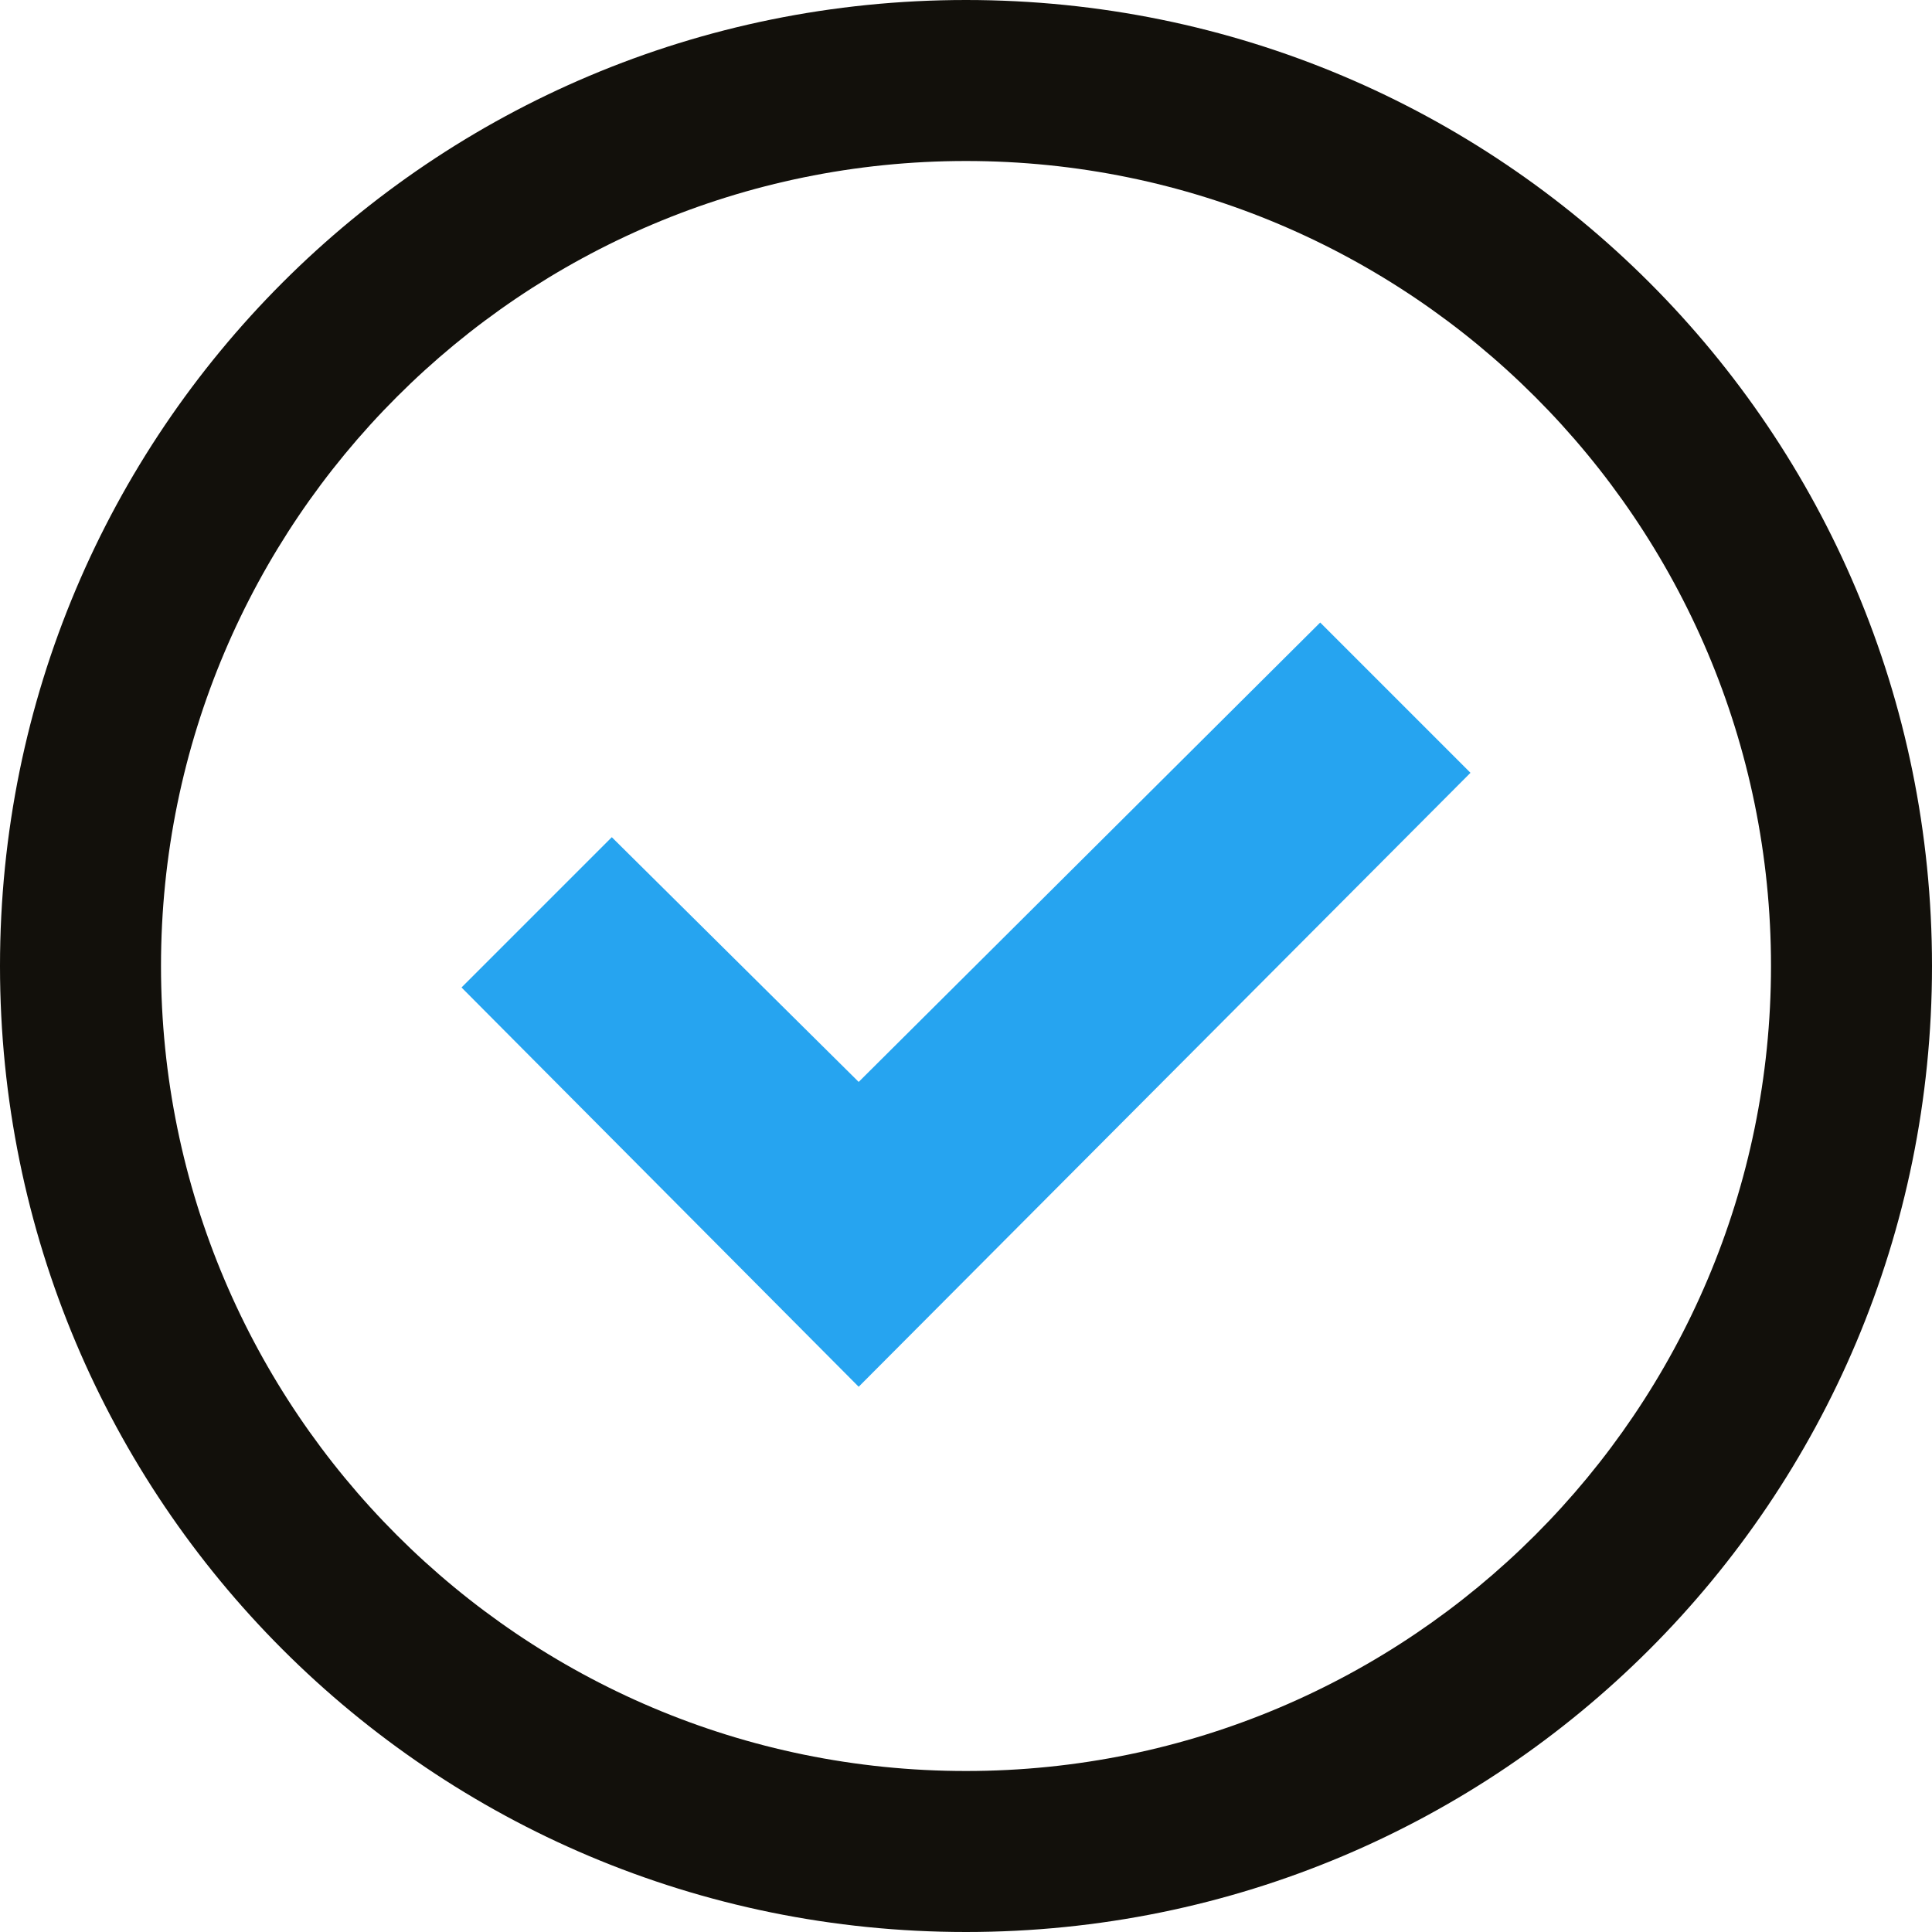
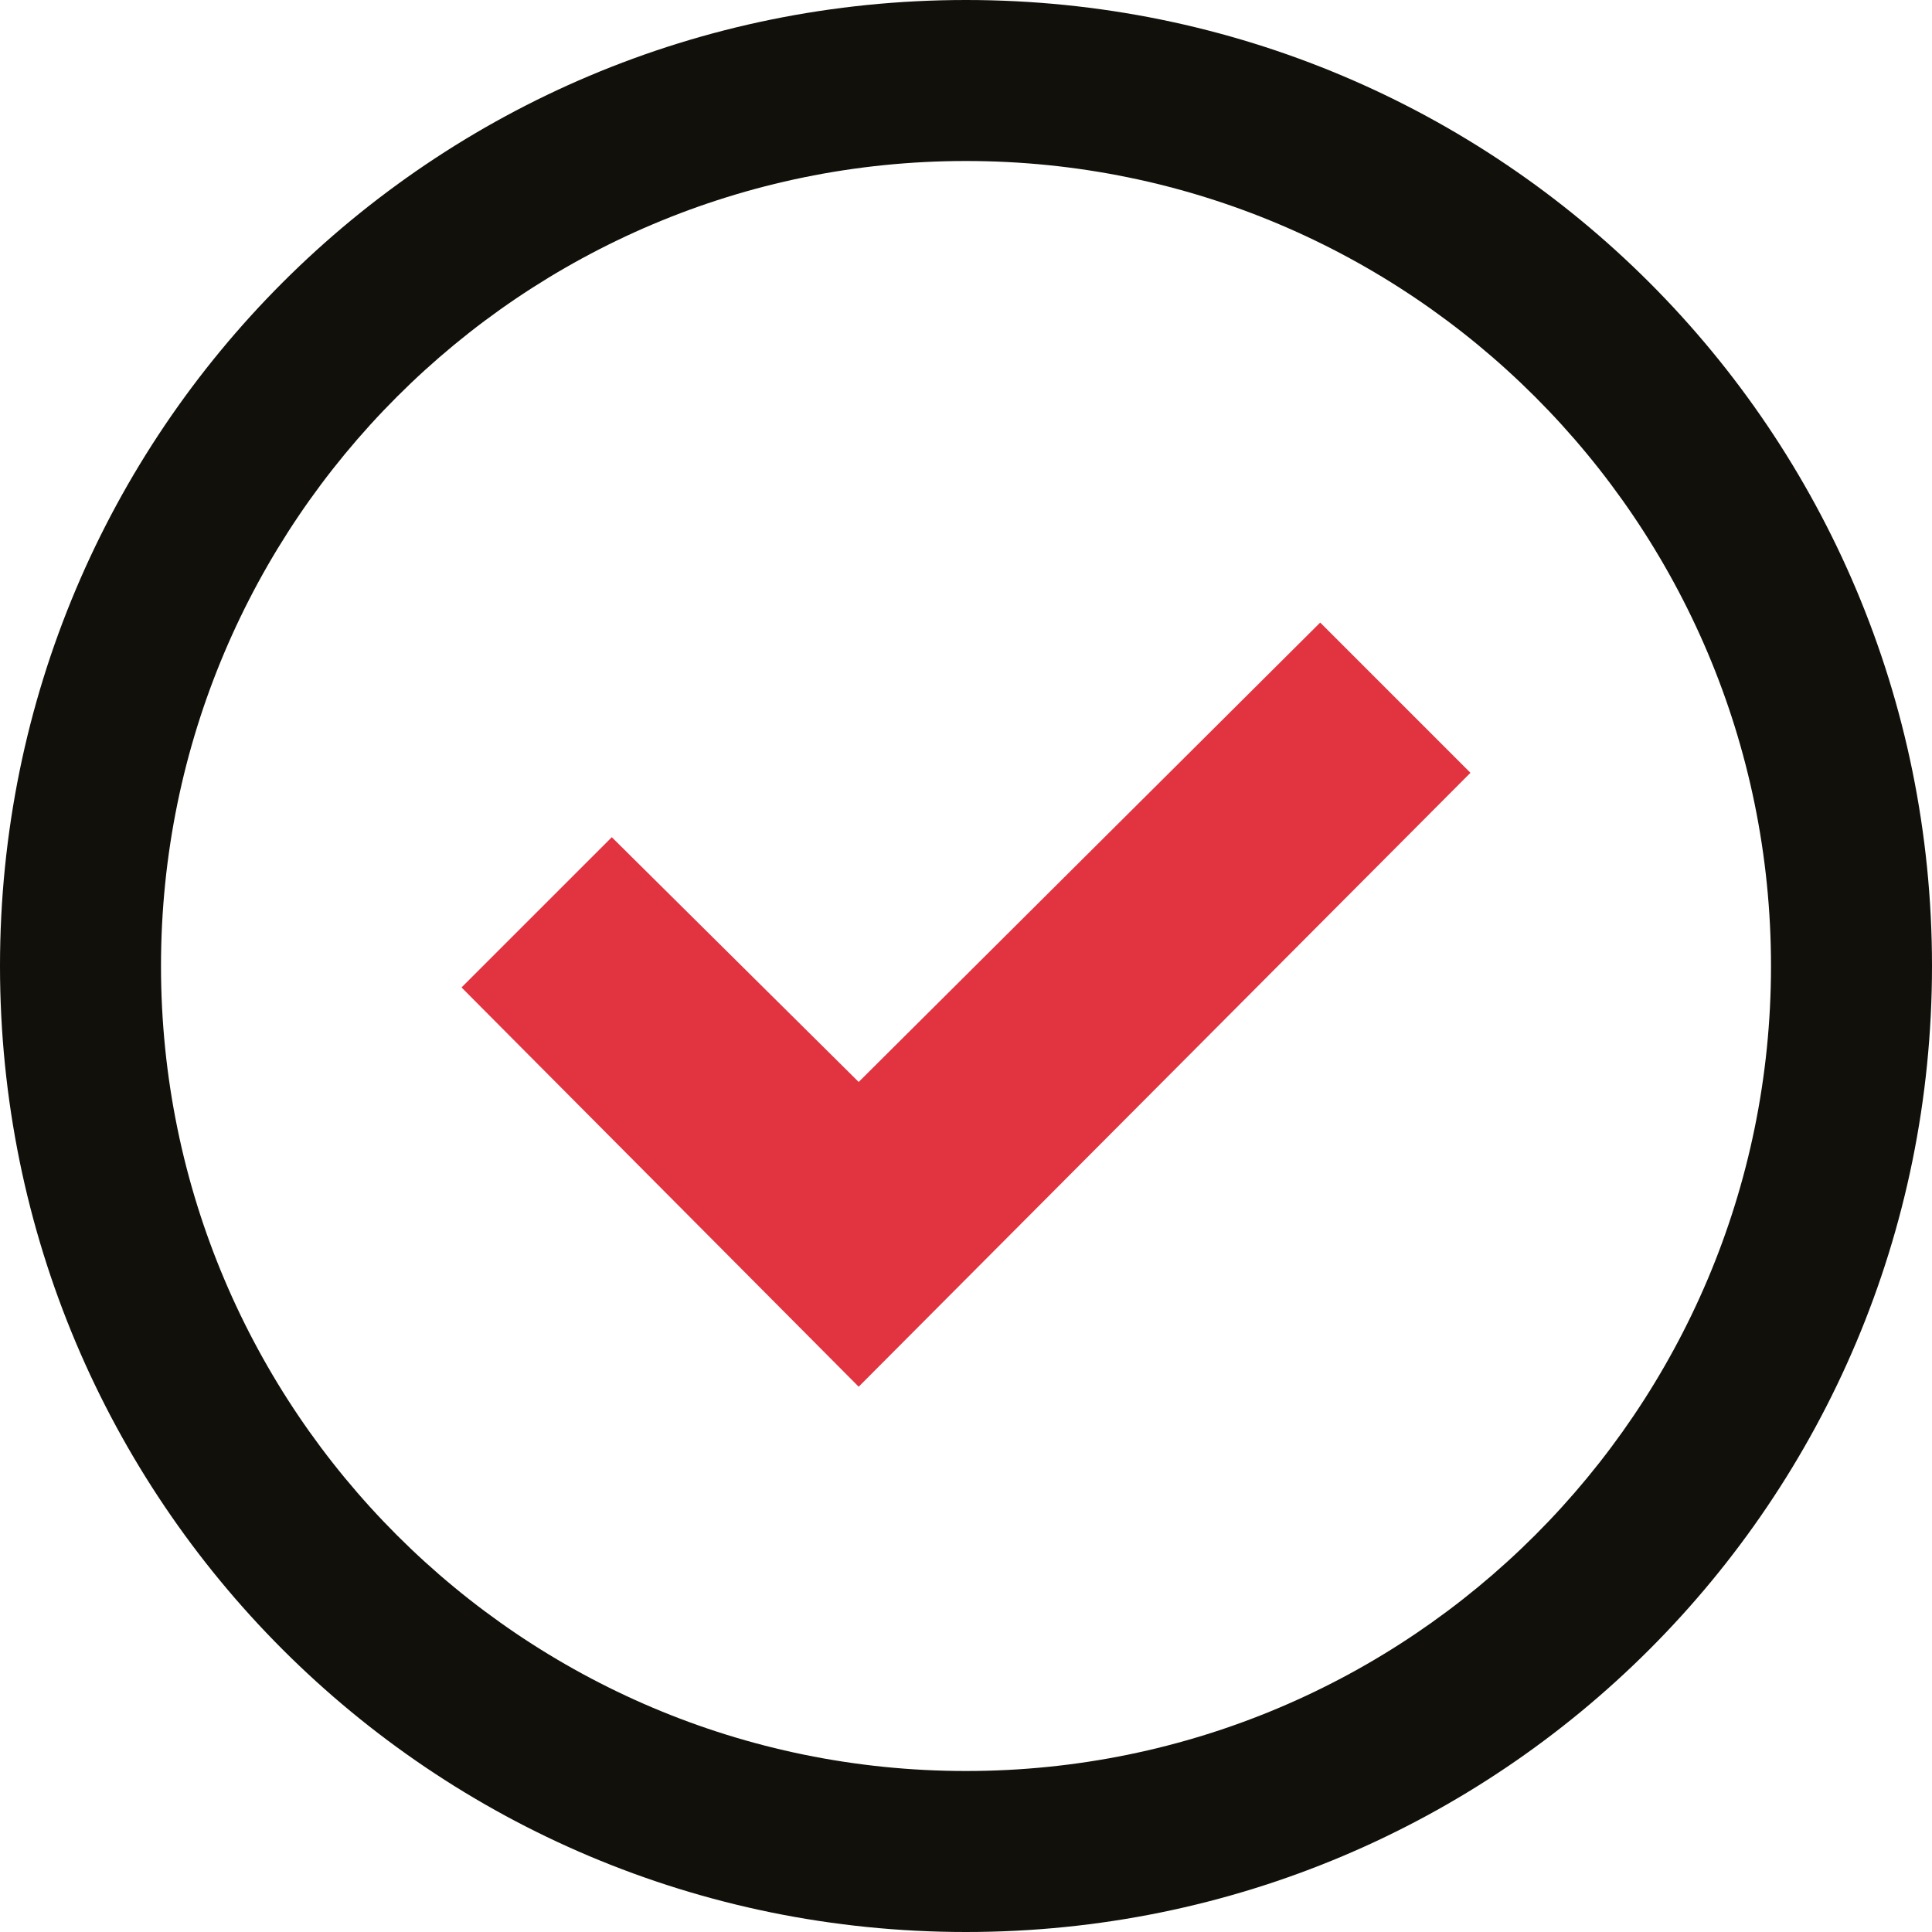
- <svg xmlns="http://www.w3.org/2000/svg" width="51px" height="51px" viewBox="0 0 51 51" version="1.1">
-   <defs />
-   <g id="Page-1" stroke="none" stroke-width="1" fill="none" fill-rule="evenodd">
+ <svg xmlns="http://www.w3.org/2000/svg" version="1.1" id="Layer_1" x="0px" y="0px" width="51px" height="51px" viewBox="0 0 51 51" enable-background="new 0 0 51 51" xml:space="preserve">
+   <g id="Page-1">
    <g id="Tablet-Portrait" transform="translate(-71, -960)">
      <g id="noun_353054_cc" transform="translate(71, 960)">
        <g id="Group">
          <g id="Shape">
-             <path d="M25.5,0 C11.39,0 0,11.39 0,25.5 C0,39.61 11.39,51 25.5,51 C39.61,51 51,39.61 51,25.5 C51,11.39 39.61,0 25.5,0 L25.5,0 Z M25.5,46.75 C13.77,46.75 4.25,37.23 4.25,25.5 C4.25,13.77 13.77,4.25 25.5,4.25 C37.23,4.25 46.75,13.77 46.75,25.5 C46.75,37.23 37.23,46.75 25.5,46.75 L25.5,46.75 Z" fill="#12100B" />
-             <polygon fill="#26A4F0" points="22.667 28.56 16.15 22.1 12.183 26.067 22.667 36.607 38.817 20.4 34.85 16.433" />
+             <path fill="#12100B" d="M25.5,0C11.39,0,0,11.39,0,25.5C0,39.609,11.39,51,25.5,51C39.609,51,51,39.609,51,25.5       C51,11.39,39.609,0,25.5,0L25.5,0z M25.5,46.75c-11.73,0-21.25-9.52-21.25-21.25c0-11.73,9.52-21.25,21.25-21.25       c11.73,0,21.25,9.52,21.25,21.25C46.75,37.23,37.23,46.75,25.5,46.75L25.5,46.75z" />
+             <polygon fill="#E23340" points="22.667,28.561 16.15,22.1 12.183,26.066 22.667,36.606 38.816,20.4 34.85,16.434      " />
          </g>
        </g>
      </g>
    </g>
  </g>
</svg>
